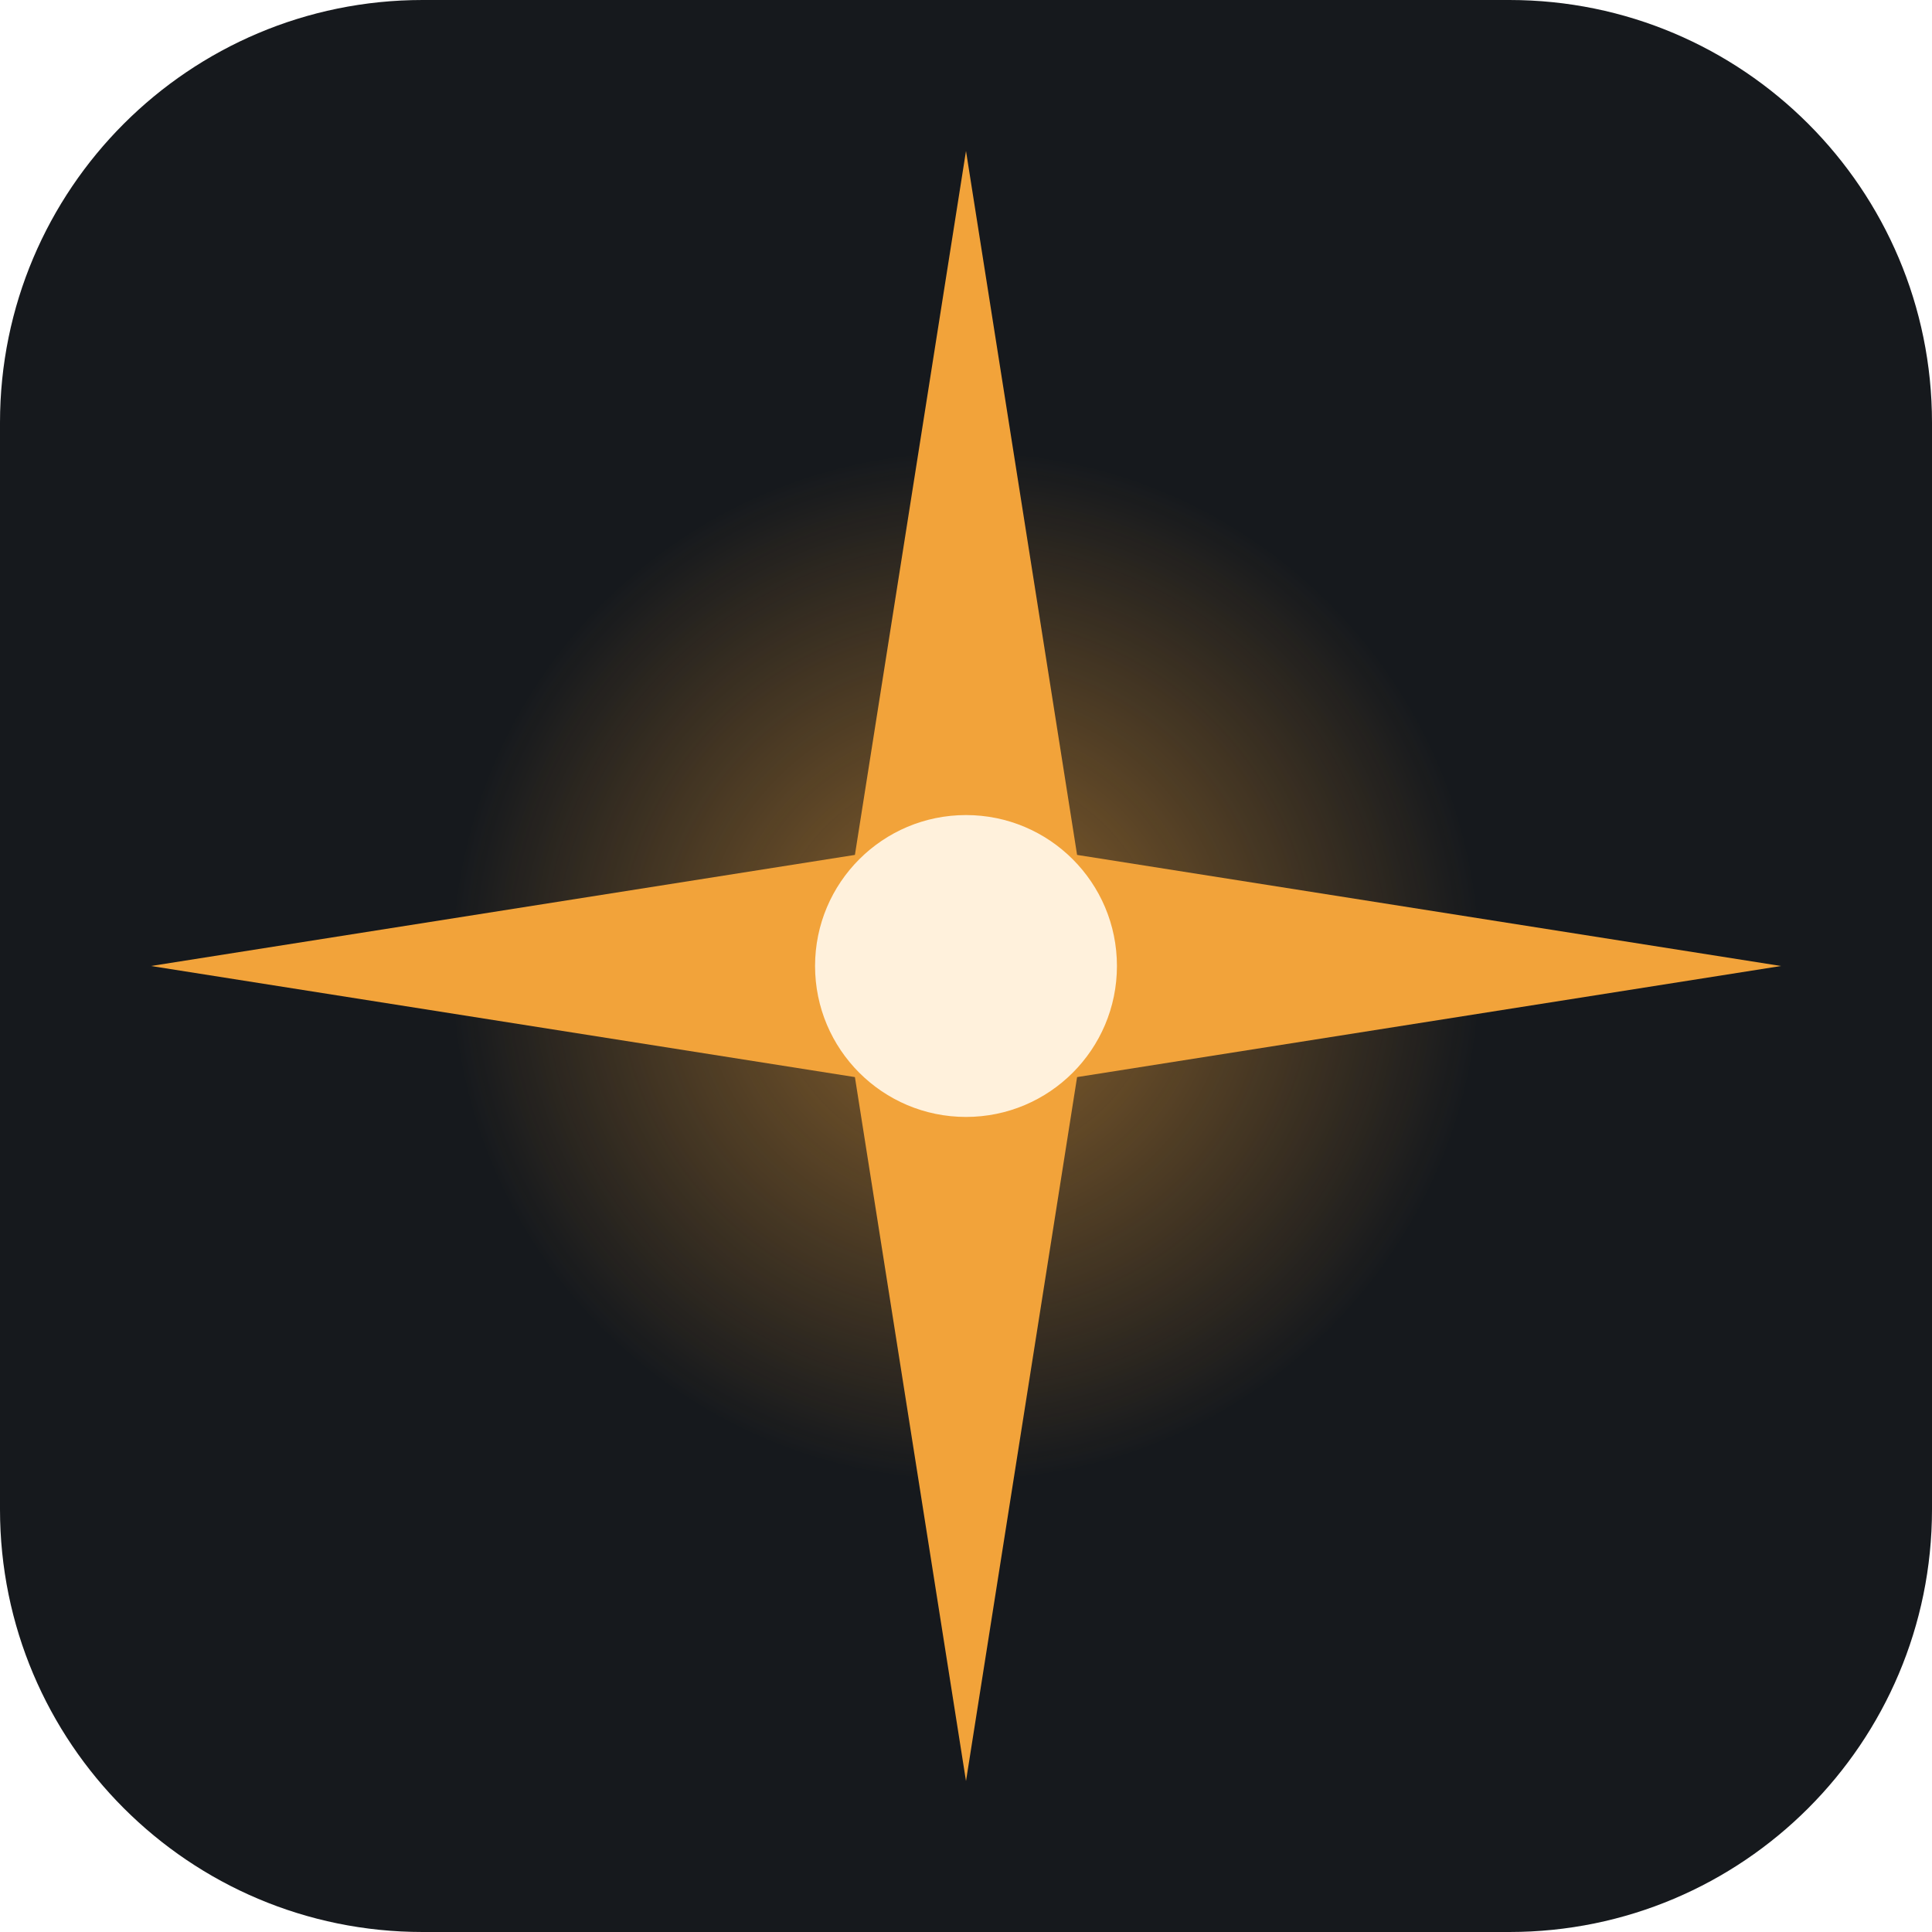
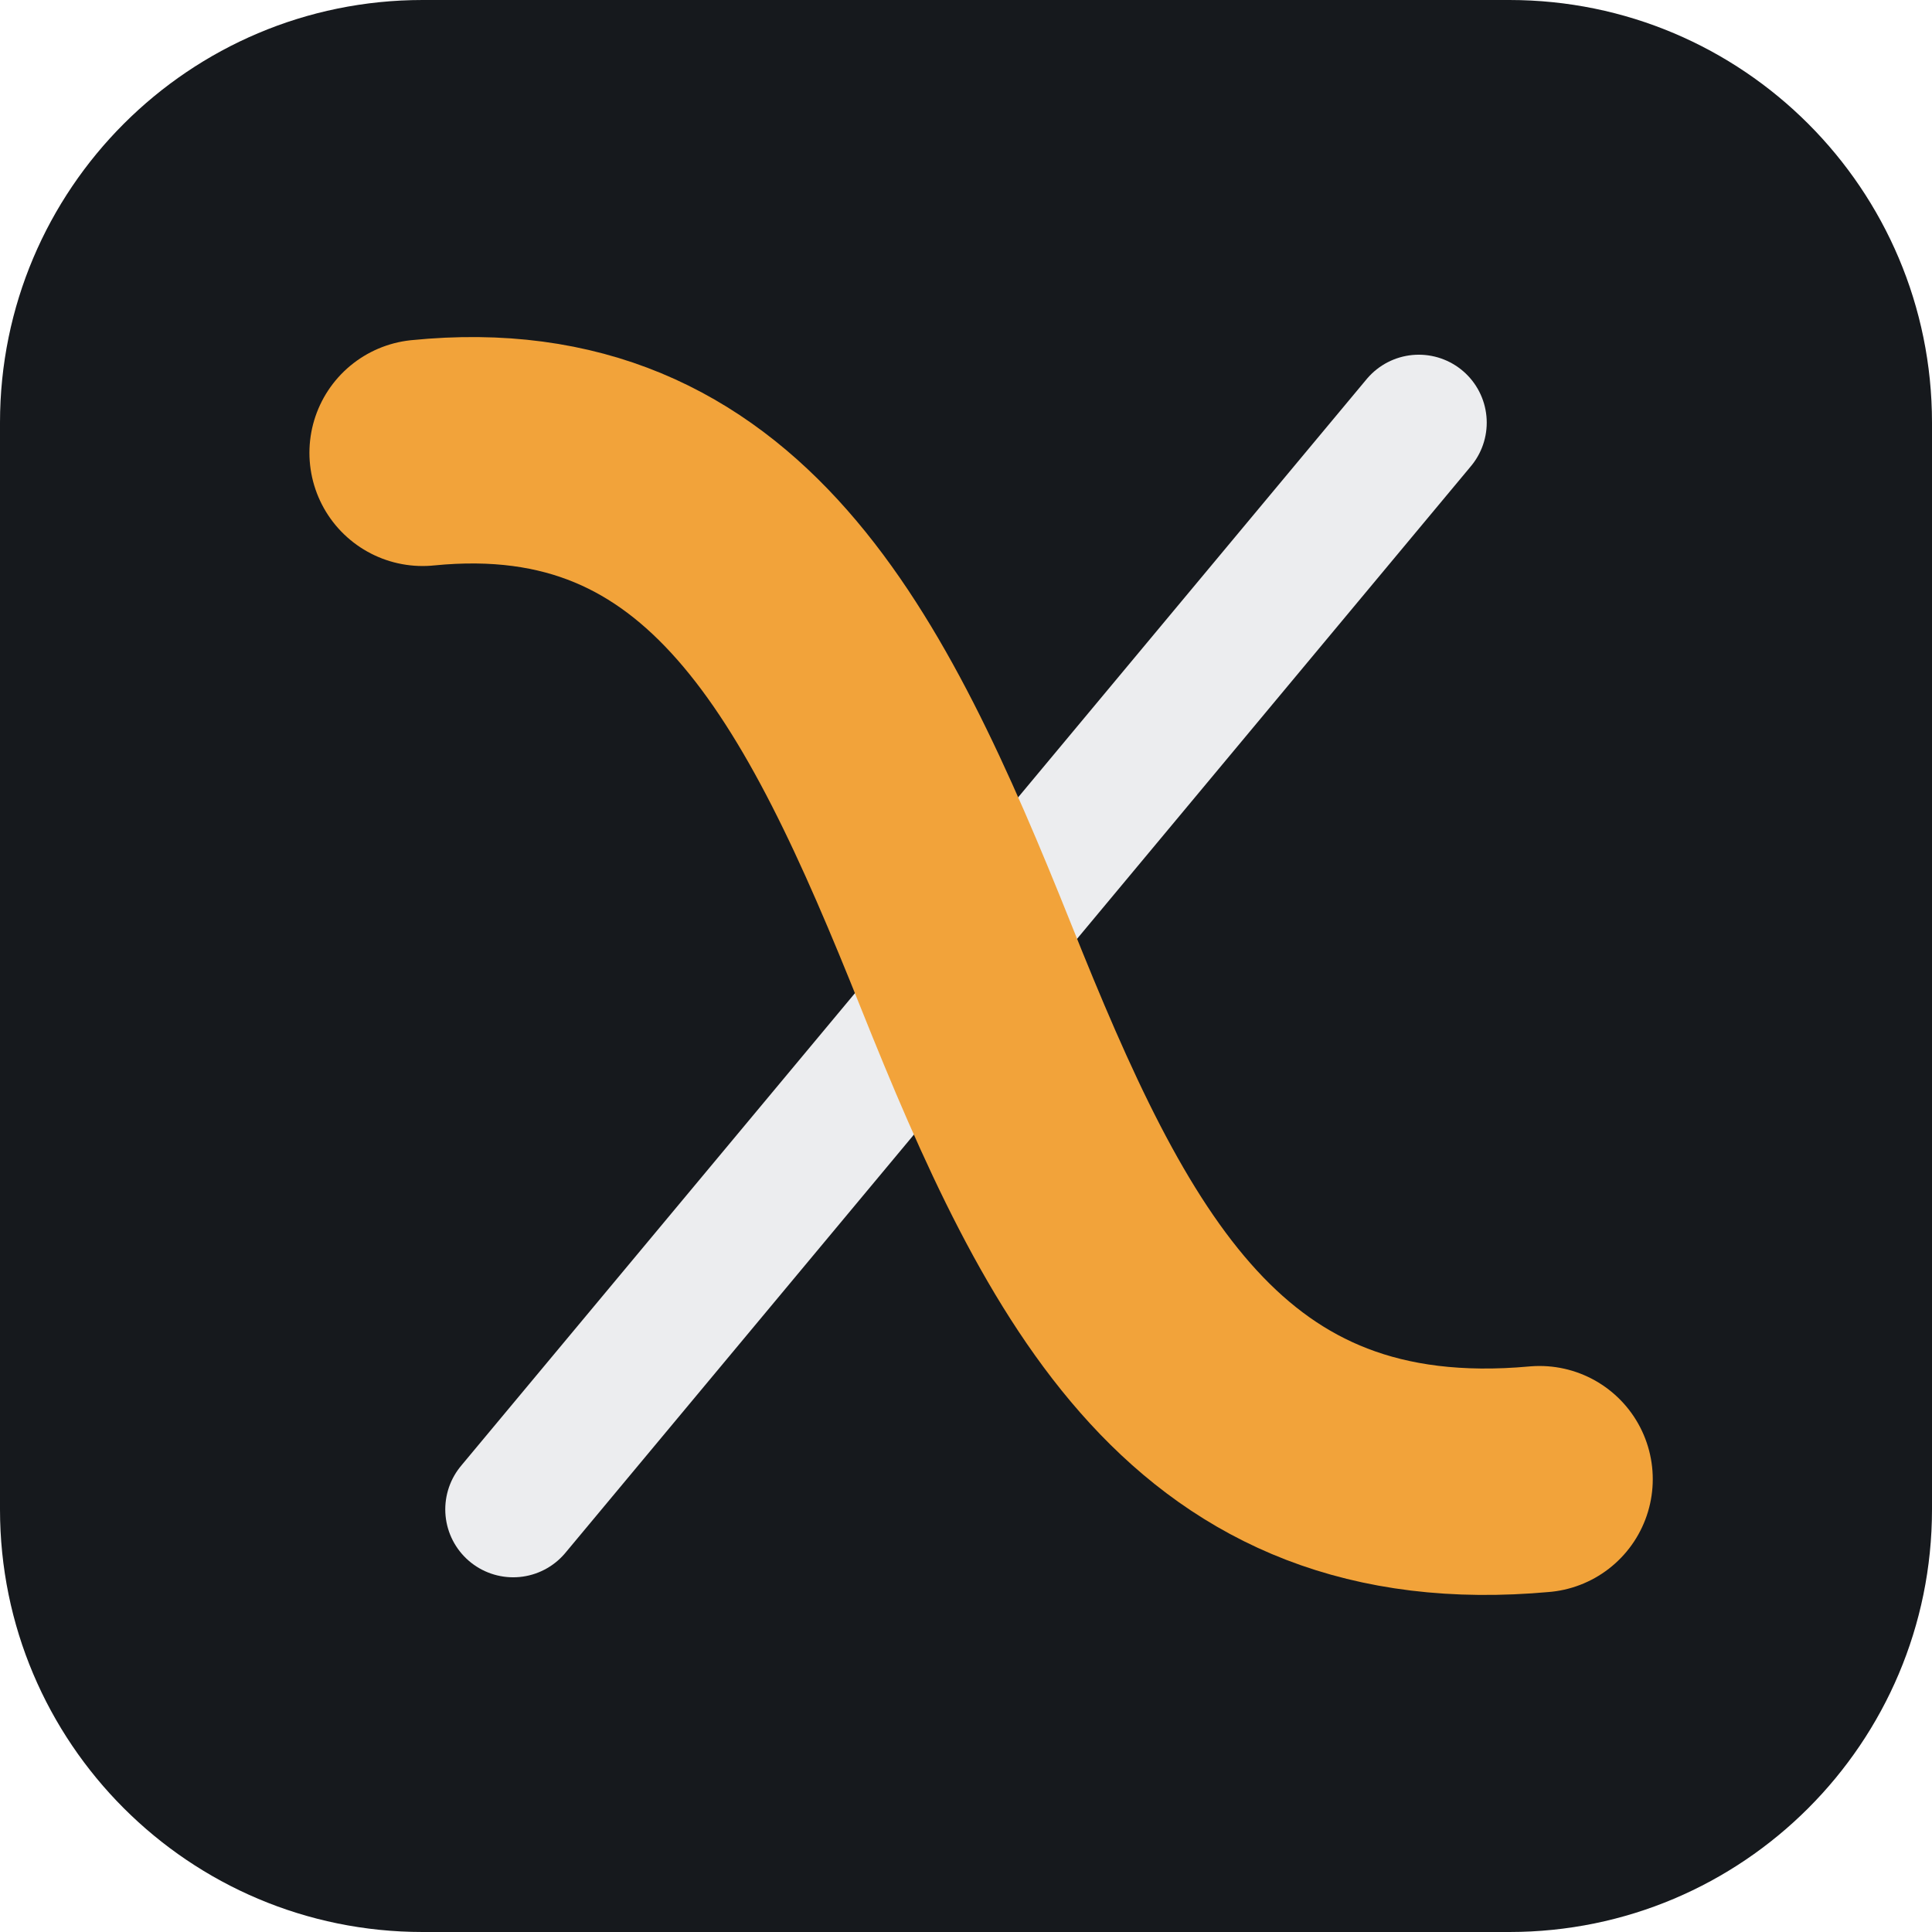
<svg xmlns="http://www.w3.org/2000/svg" viewBox="0 0 64 64">
-   <defs>
-     <radialGradient id="g" cx="50%" cy="50%" r="50%">
-       <stop offset="0" stop-color="#F2A33A" stop-opacity=".55" />
-       <stop offset="1" stop-color="#F2A33A" stop-opacity="0" />
-     </radialGradient>
-   </defs>
  <rect width="64" height="64" rx="14" fill="#16191D" />
-   <circle cx="32" cy="32" r="17" fill="url(#g)" />
-   <polygon points="32.00,5.00 35.68,28.32 59.00,32.00 35.68,35.68 32.00,59.00 28.32,35.68 5.00,32.00 28.32,28.32" fill="#F2A33A" />
-   <circle cx="32" cy="32" r="5.0" fill="#FFF1DC" />
+   <line x1="47" y1="14" x2="17" y2="50" stroke="#ECEDEF" stroke-width="4.5" stroke-linecap="round" />
+   <path d="M14 15 C 24 14, 28 22, 32 32 C 36 42, 40 50, 51 49" fill="none" stroke="#F2A33A" stroke-width="7.5" stroke-linecap="round" />
</svg>
